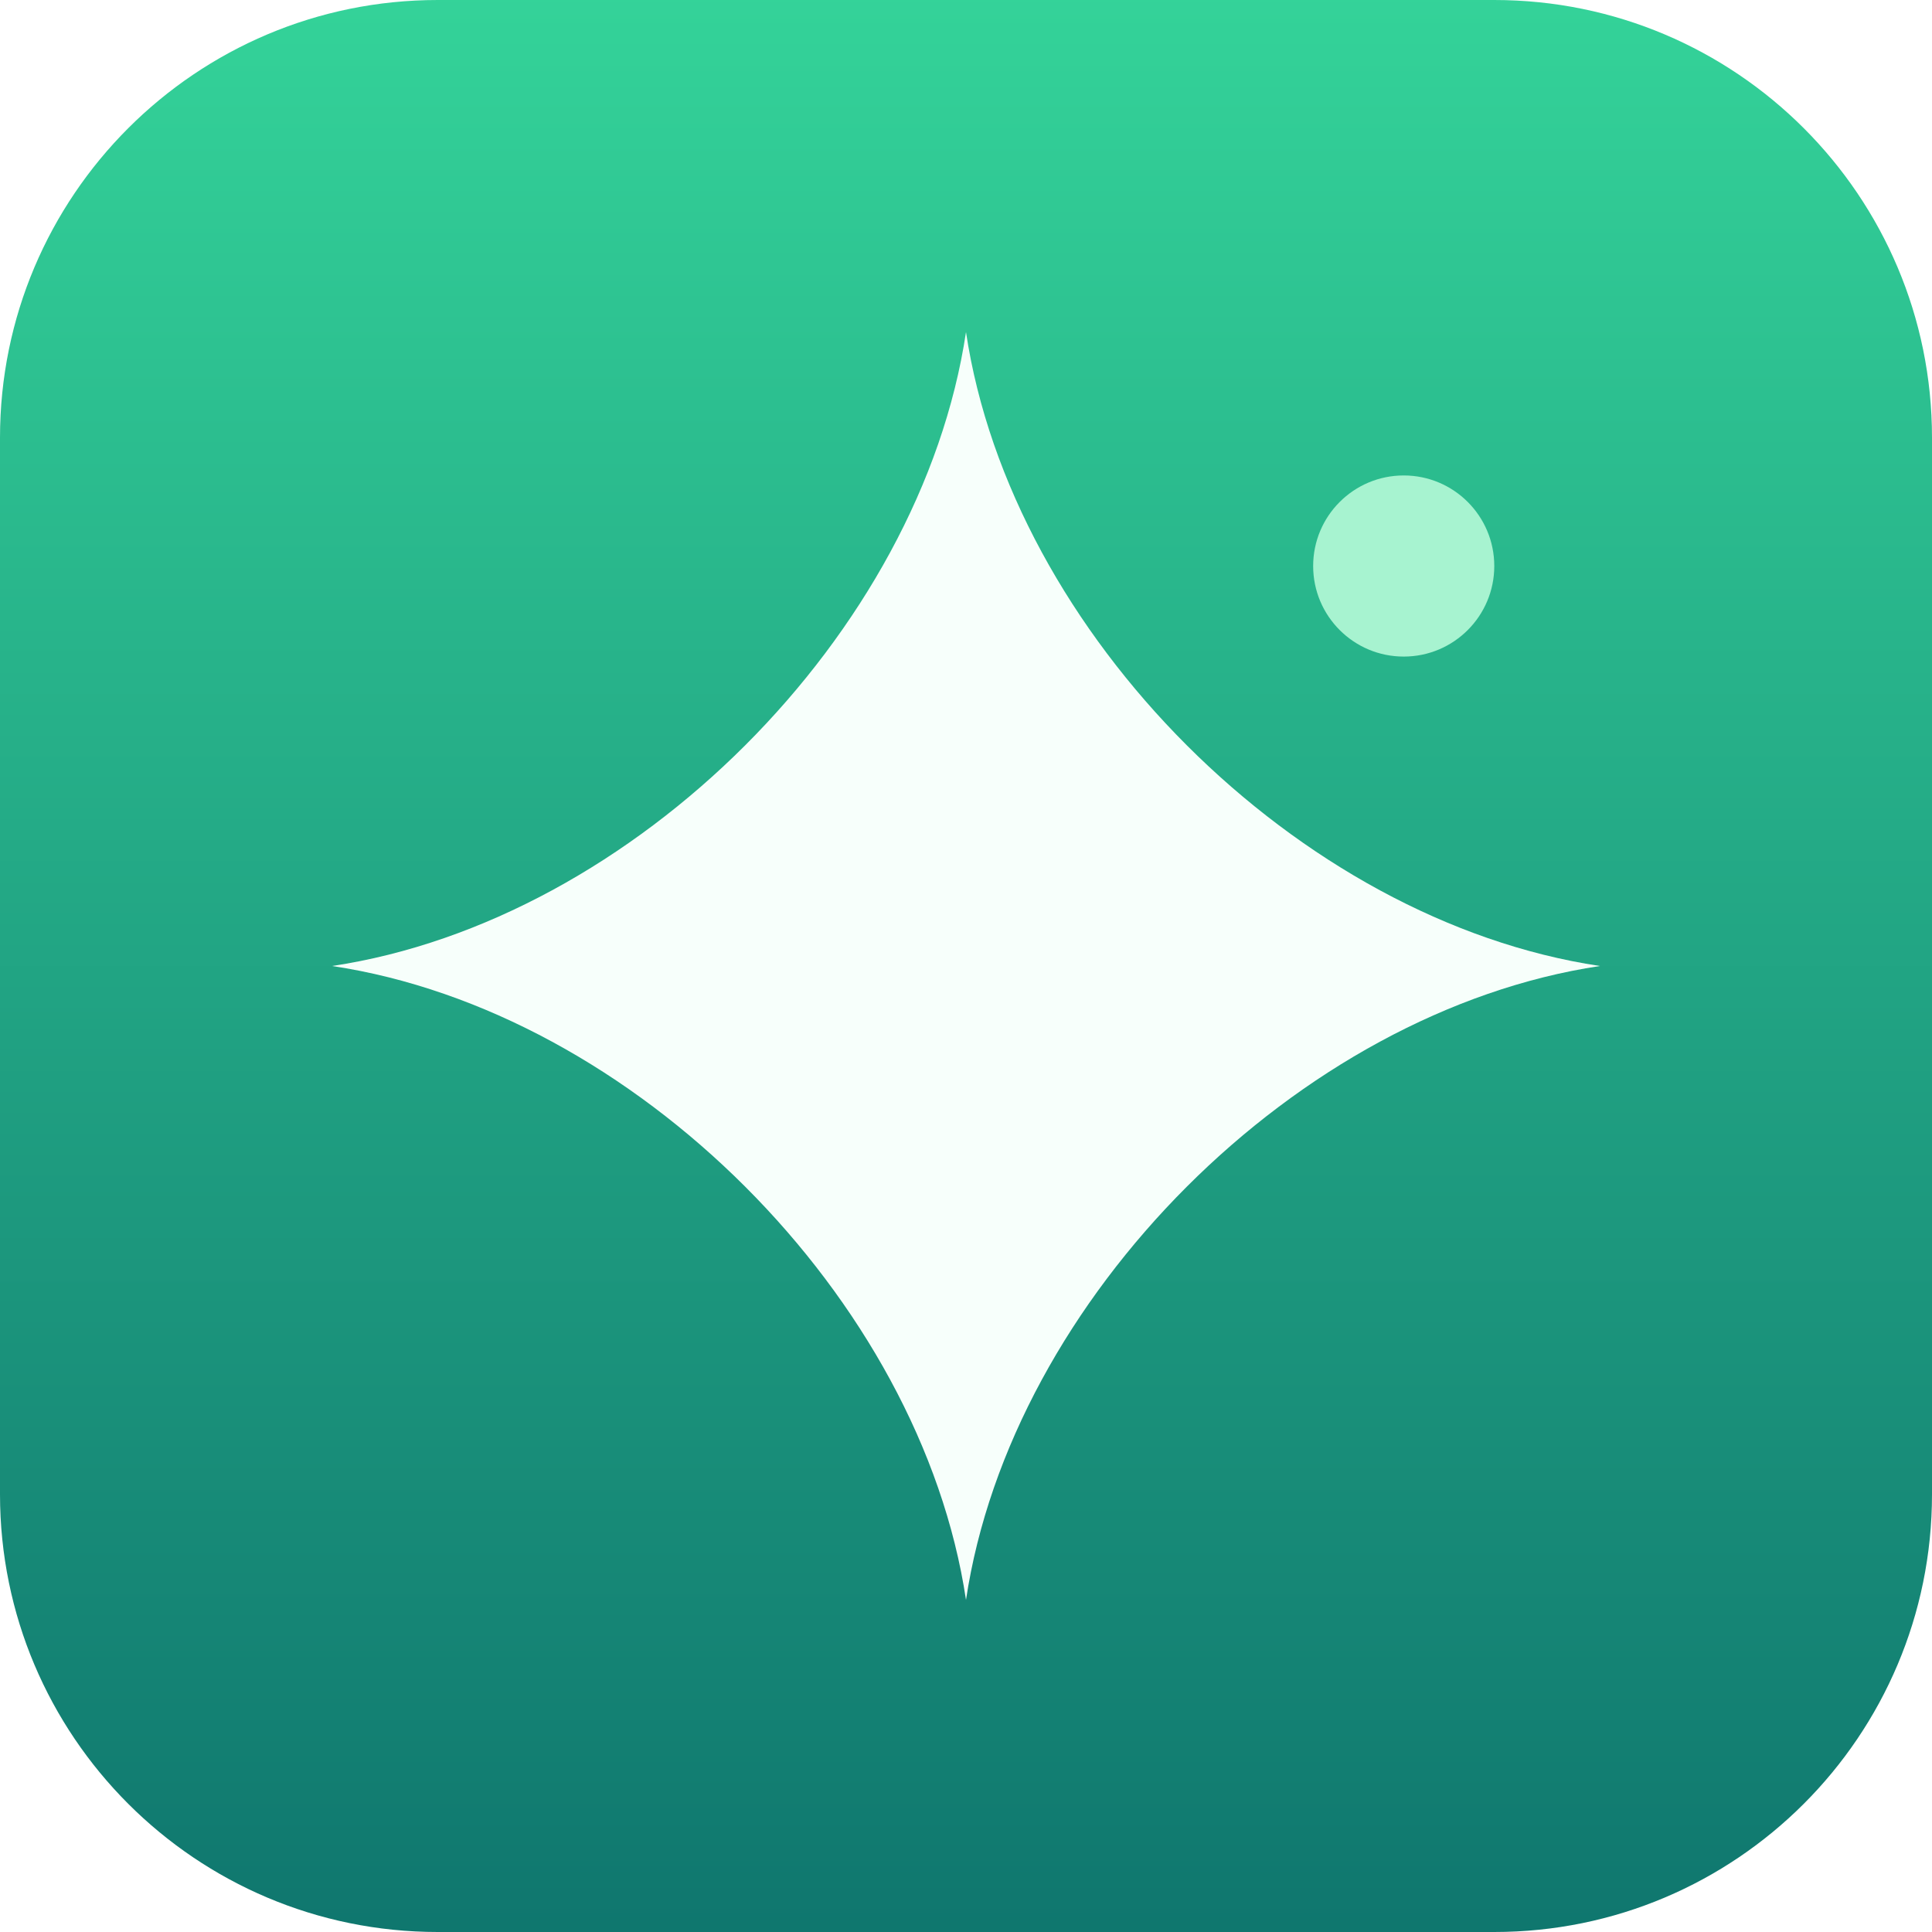
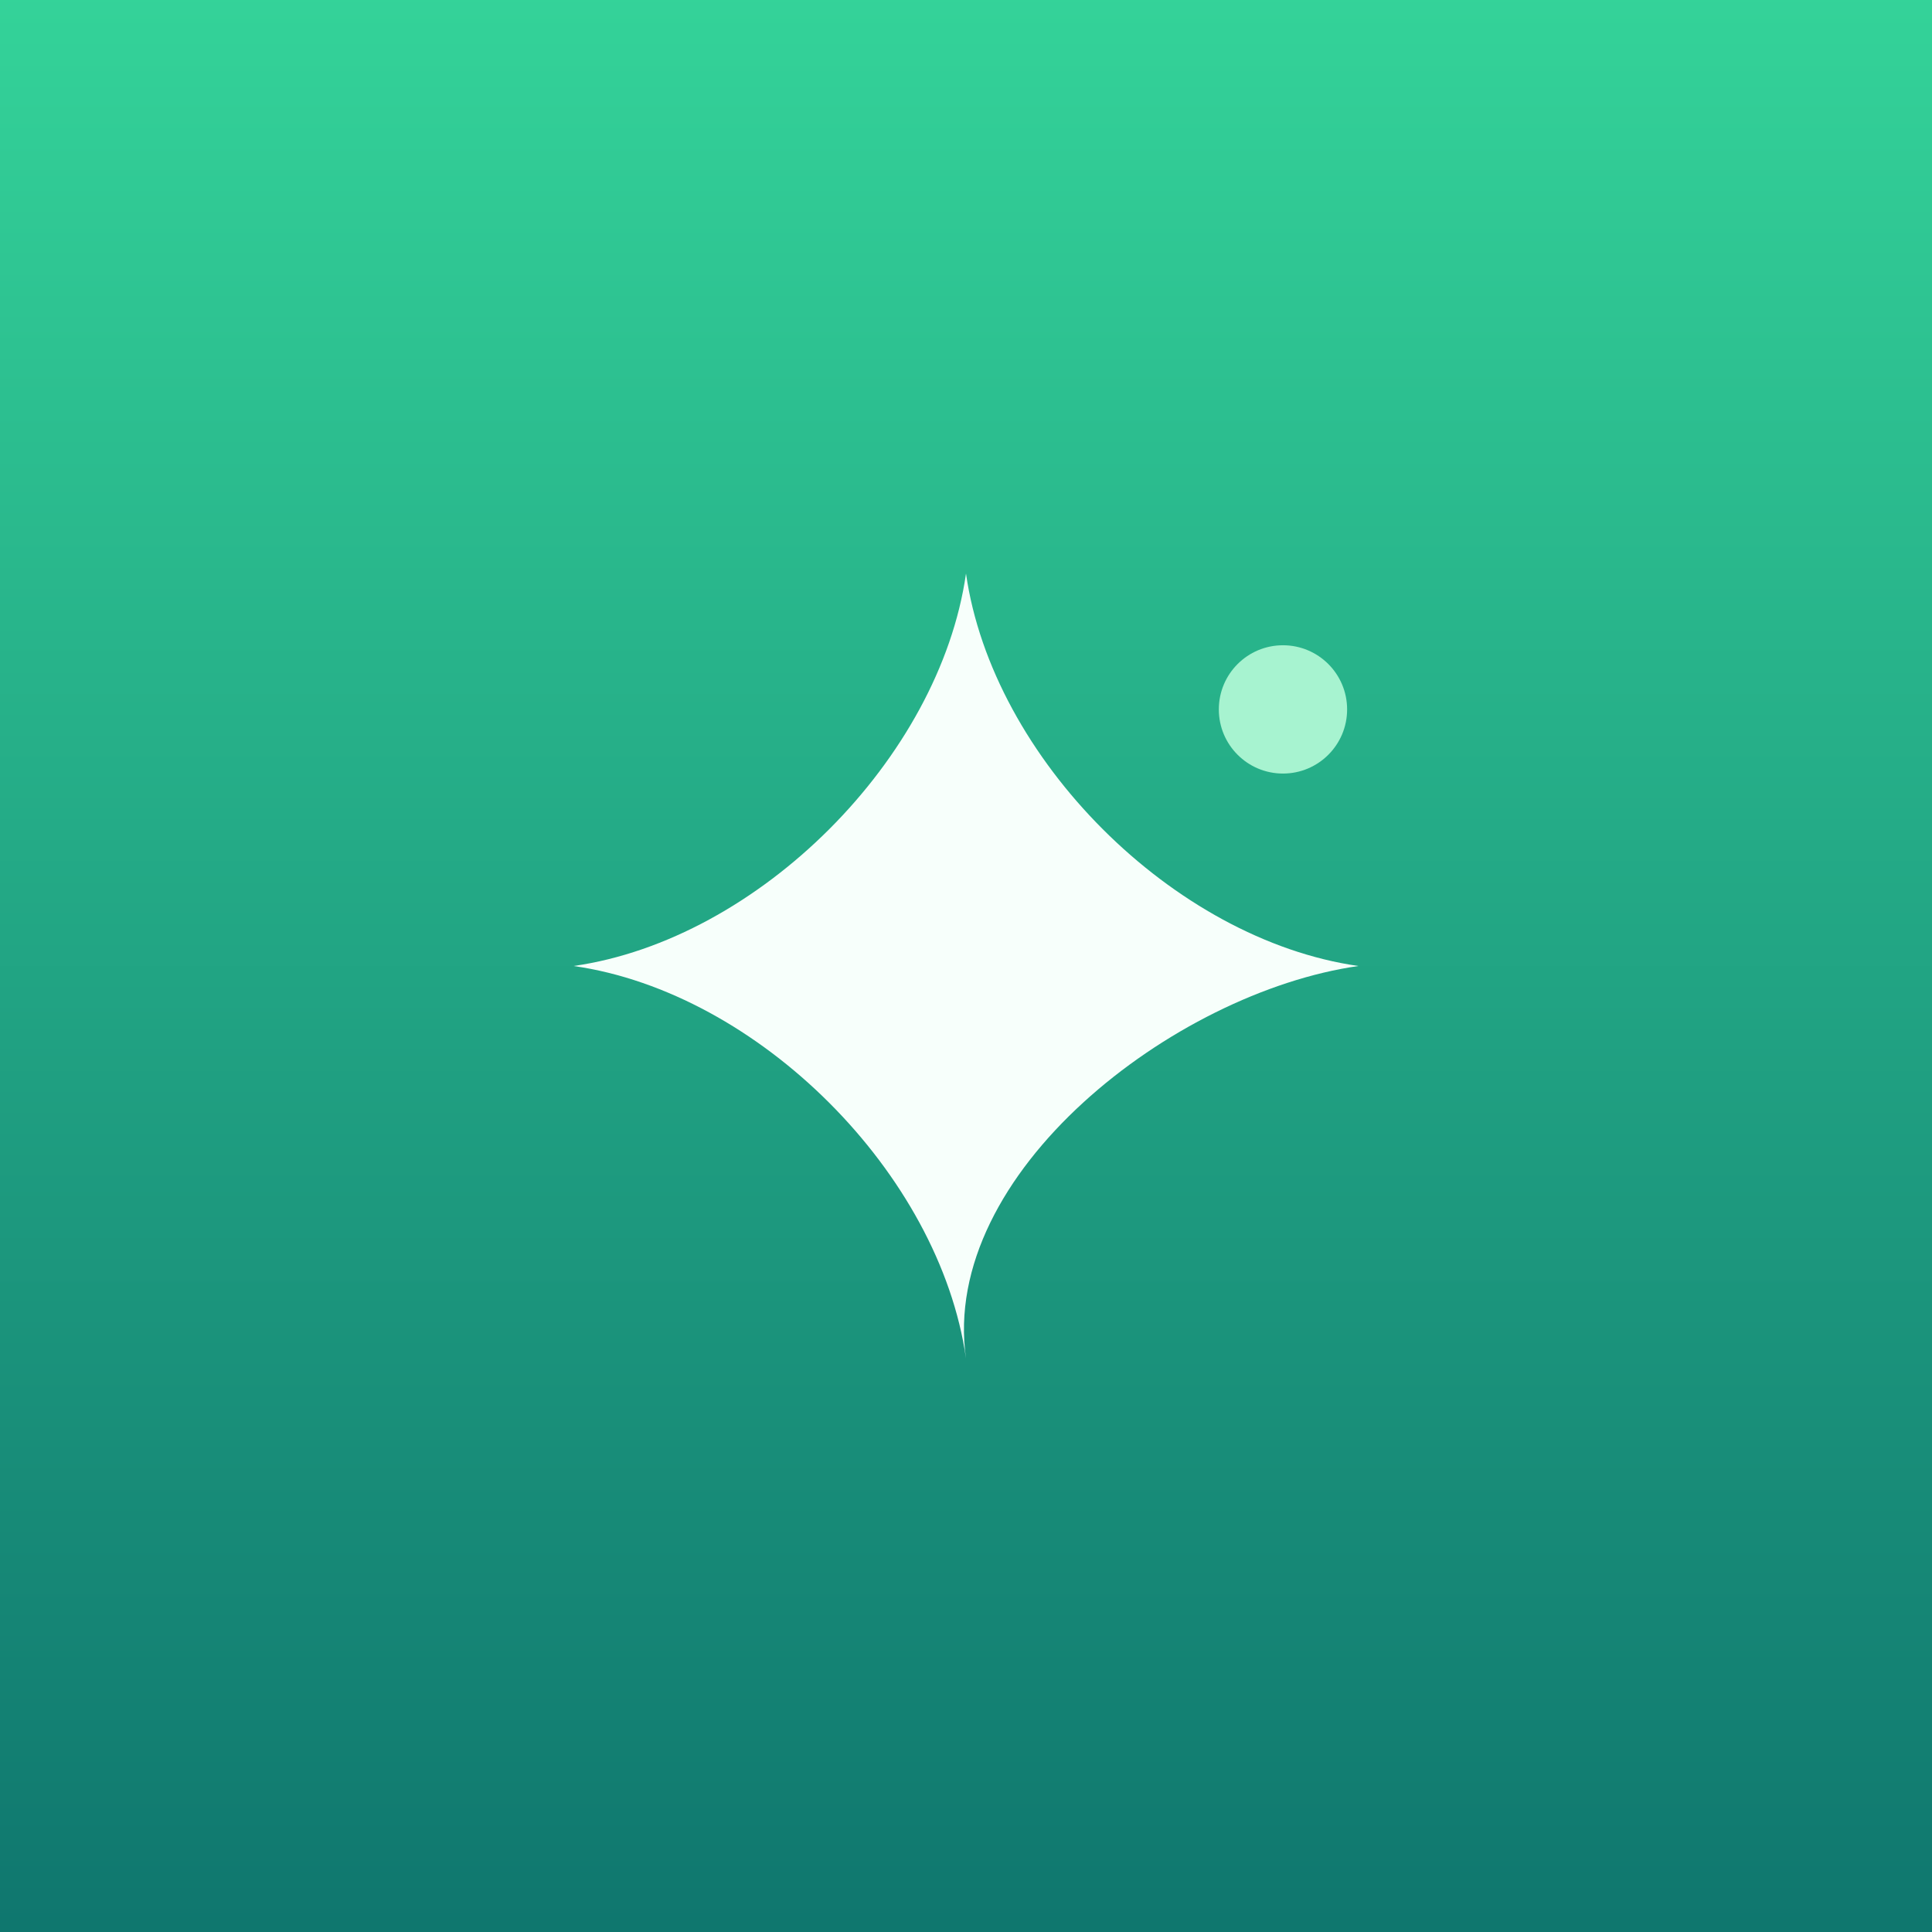
<svg xmlns="http://www.w3.org/2000/svg" viewBox="0 0 512 512" role="img" aria-label="EstetiQI">
  <defs>
    <linearGradient id="estetiqi-emerald" x1="0" y1="0" x2="0" y2="1">
      <stop offset="0" stop-color="#34d399" />
      <stop offset="1" stop-color="#0f766e" />
    </linearGradient>
  </defs>
-   <rect width="512" height="512" rx="116" fill="url(#estetiqi-emerald)" />
-   <path d="M256 88C268 168 344 244 424 256C344 268 268 344 256 424C244 344 168 268 88 256C168 244 244 168 256 88Z" fill="#f7fffb" />
-   <circle cx="372" cy="150" r="24" fill="#a7f3d0" />
+   <rect width="512" height="512" fill="url(#estetiqi-emerald)" />
+   <path d="M256 152C263 201 311 249 360 256C311 263 249 311 256 360C249 311 201 263 152 256C201 249 249 201 256 152Z" fill="#f7fffb" />
+   <circle cx="340" cy="188" r="17" fill="#a7f3d0" />
</svg>
